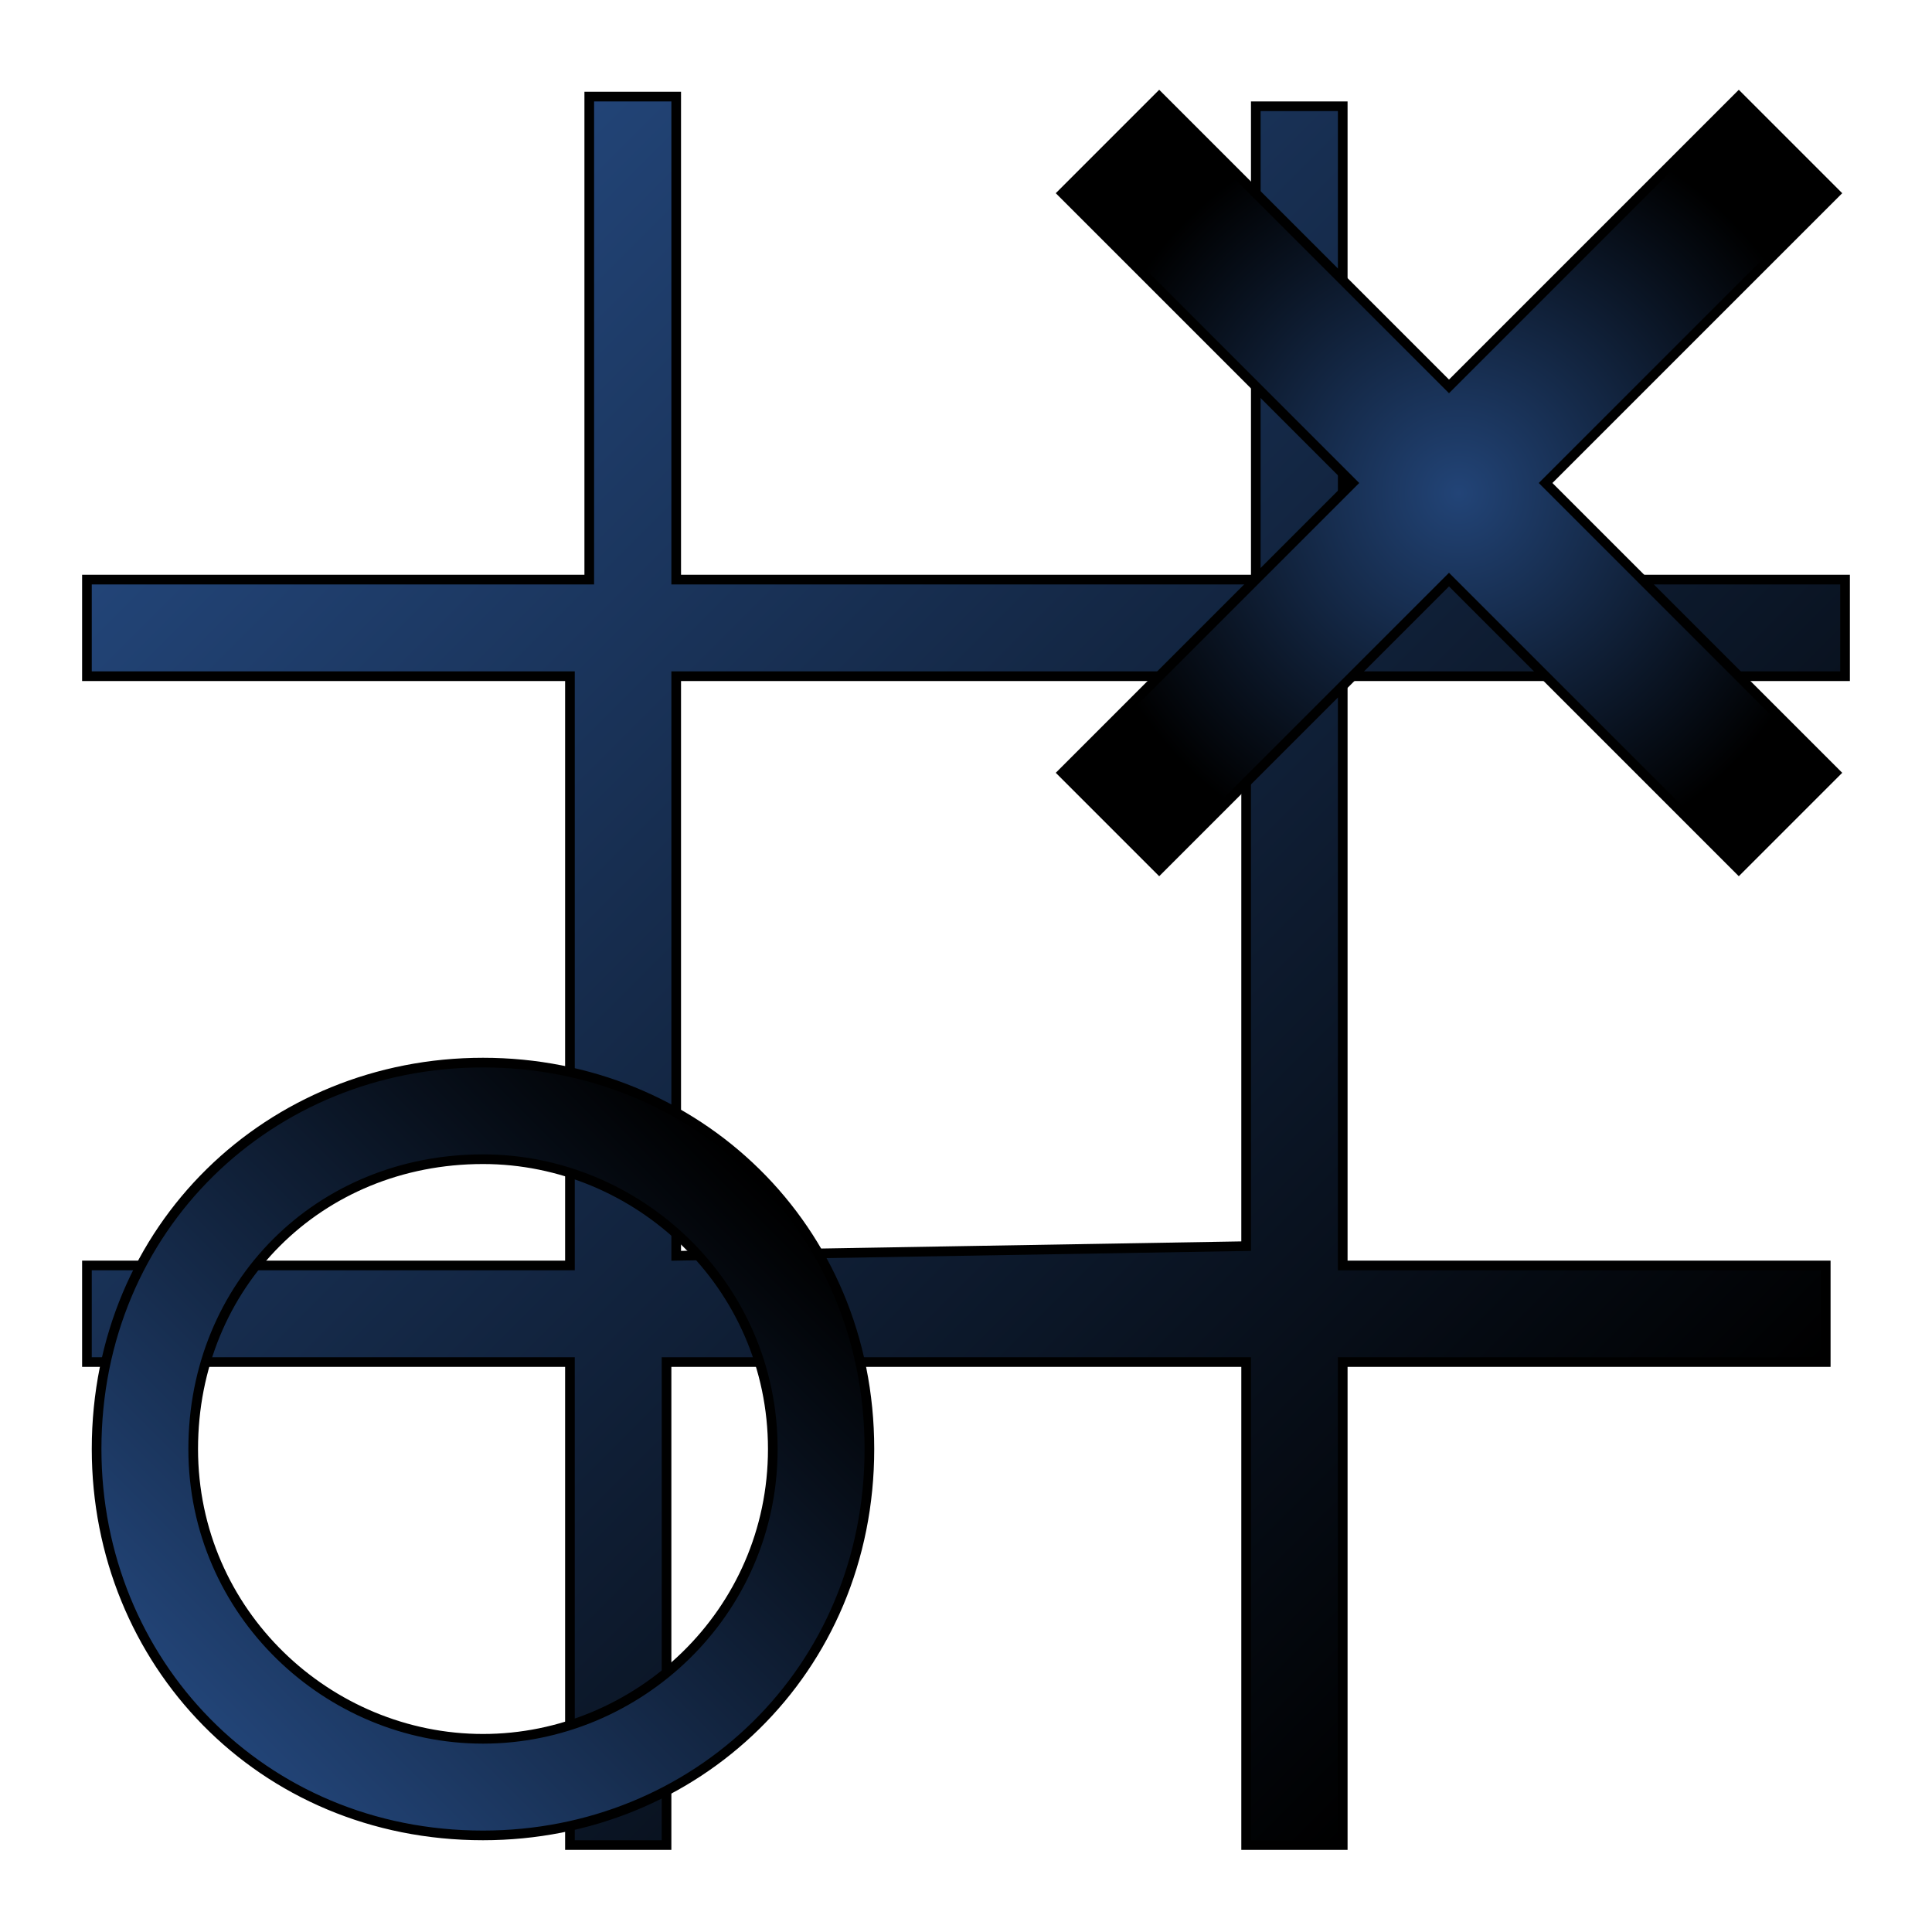
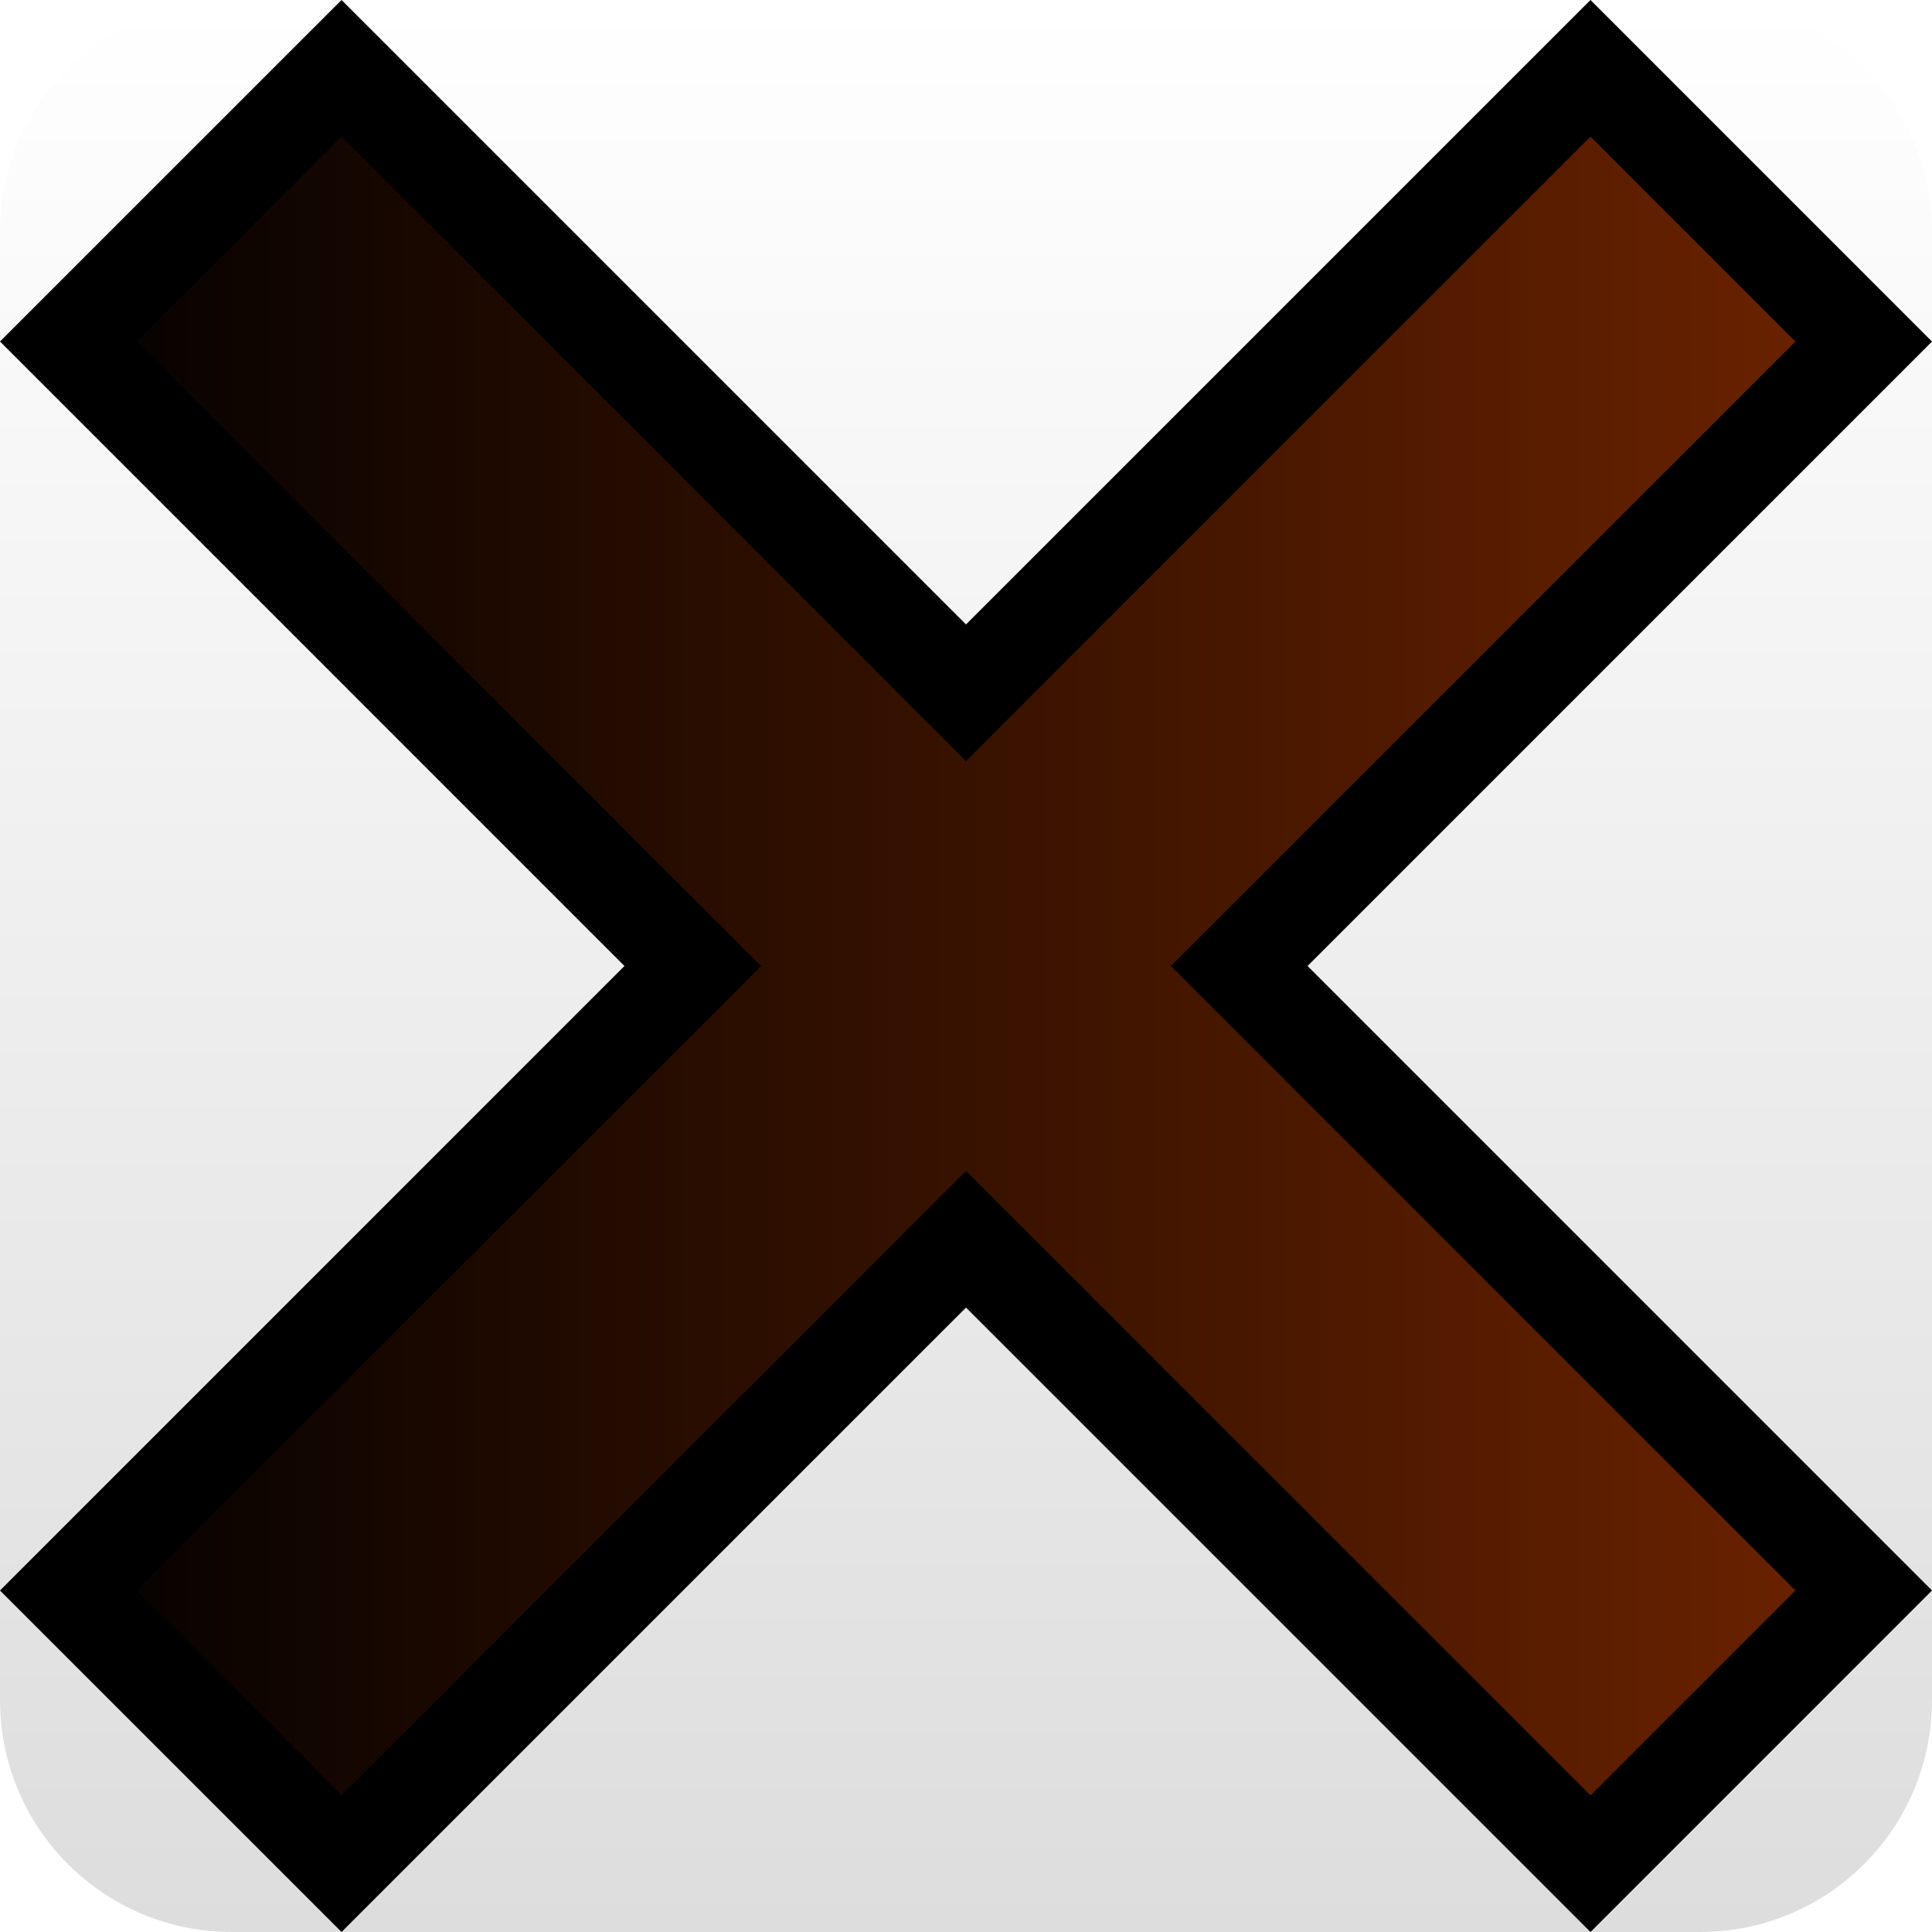
- <svg xmlns="http://www.w3.org/2000/svg" version="1.1" id="Layer_1" x="0px" y="0px" width="200px" height="200px" viewBox="0 0 200 200" enable-background="new 0 0 200 200" xml:space="preserve">
-   <linearGradient id="SVGID_1_" gradientUnits="userSpaceOnUse" x1="241.126" y1="-129.875" x2="371.126" y2="-259.875" gradientTransform="matrix(1 0 0 -1 -206 -95)">
-     <stop offset="0" style="stop-color:#224477" />
-     <stop offset="1" style="stop-color:#000000" />
+ <svg xmlns="http://www.w3.org/2000/svg" version="1.1" viewBox="0 0 100 100">
+   <linearGradient id="lg1" gradientUnits="userSpaceOnUse" gradientTransform="rotate(90)">
+     <stop offset="0" style="stop-color:#FFFFFF" />
+     <stop offset="1" style="stop-color:#DDDDDD" />
  </linearGradient>
-   <path fill="url(#SVGID_1_)" stroke="#000000" stroke-miterlimit="10" d="M191,70V60l-52-0v-49H130l0,49l-60-0L70,10  h-9l-0,50H9V70l50-0v61h-50v10h50v50h10v-50h60v50h10v-50h50v-10h-50v-61L191,70z M129,129L70,130V70h59  V129z" />
-   <radialGradient id="SVGID_2_" cx="613" cy="792.031" r="40.016" gradientTransform="matrix(1 0 0 1 -462 -741)" gradientUnits="userSpaceOnUse">
-     <stop offset="0" style="stop-color:#224477" />
-     <stop offset="1" style="stop-color:#000000" />
-   </radialGradient>
-   <polygon fill="url(#SVGID_2_)" stroke="#000000" stroke-miterlimit="10" points="120,90 110,80 140,50 110,20  120,10 150,40 180,10 190,20 160,50 190,80 180,90 150,60" />
-   <linearGradient id="SVGID_3_" gradientUnits="userSpaceOnUse" x1="228.217" y1="-273.784" x2="284.785" y2="-217.216" gradientTransform="matrix(1 0 0 -1 -206 -95)">
-     <stop offset="0" style="stop-color:#224477" />
-     <stop offset="1" style="stop-color:#000000" />
+   <path fill="url(#lg1)" d="M100,88c0,6.628-5.372,12-12,12H12c-6.627,0-12-5.372-12-12V12C0,5.373,5.373,0,12,0h76  c6.628,0,12,5.373,12,12V88z" />
+   <linearGradient id="lg2" gradientUnits="userSpaceOnUse" gradientTransform="rotate(0)">
+     <stop offset="0" style="stop-color:#000000" />
+     <stop offset="1" style="stop-color:#702400" />
  </linearGradient>
-   <path fill="url(#SVGID_3_)" stroke="#000000" stroke-miterlimit="10" d="M50,110c-22,0-40,17-40,40c0,22,17,40,40,40  c22,0,40-17,40-40S72,110,50,110z M50,180c-16,0-30-13-30-30s13-30,30-30c16,0,30,13,30,30S66,180,50,180z" />
+   <polygon fill="url(#lg2)" stroke="#000000" stroke-width="5" stroke-miterlimit="10" points="64.143,50 96.465,17.678  82.323,3.535 50,35.857 17.678,3.535 3.535,17.676 35.857,50 3.535,82.323 17.678,96.465 50.001,64.143 82.323,96.465  96.465,82.322 " />
</svg>
